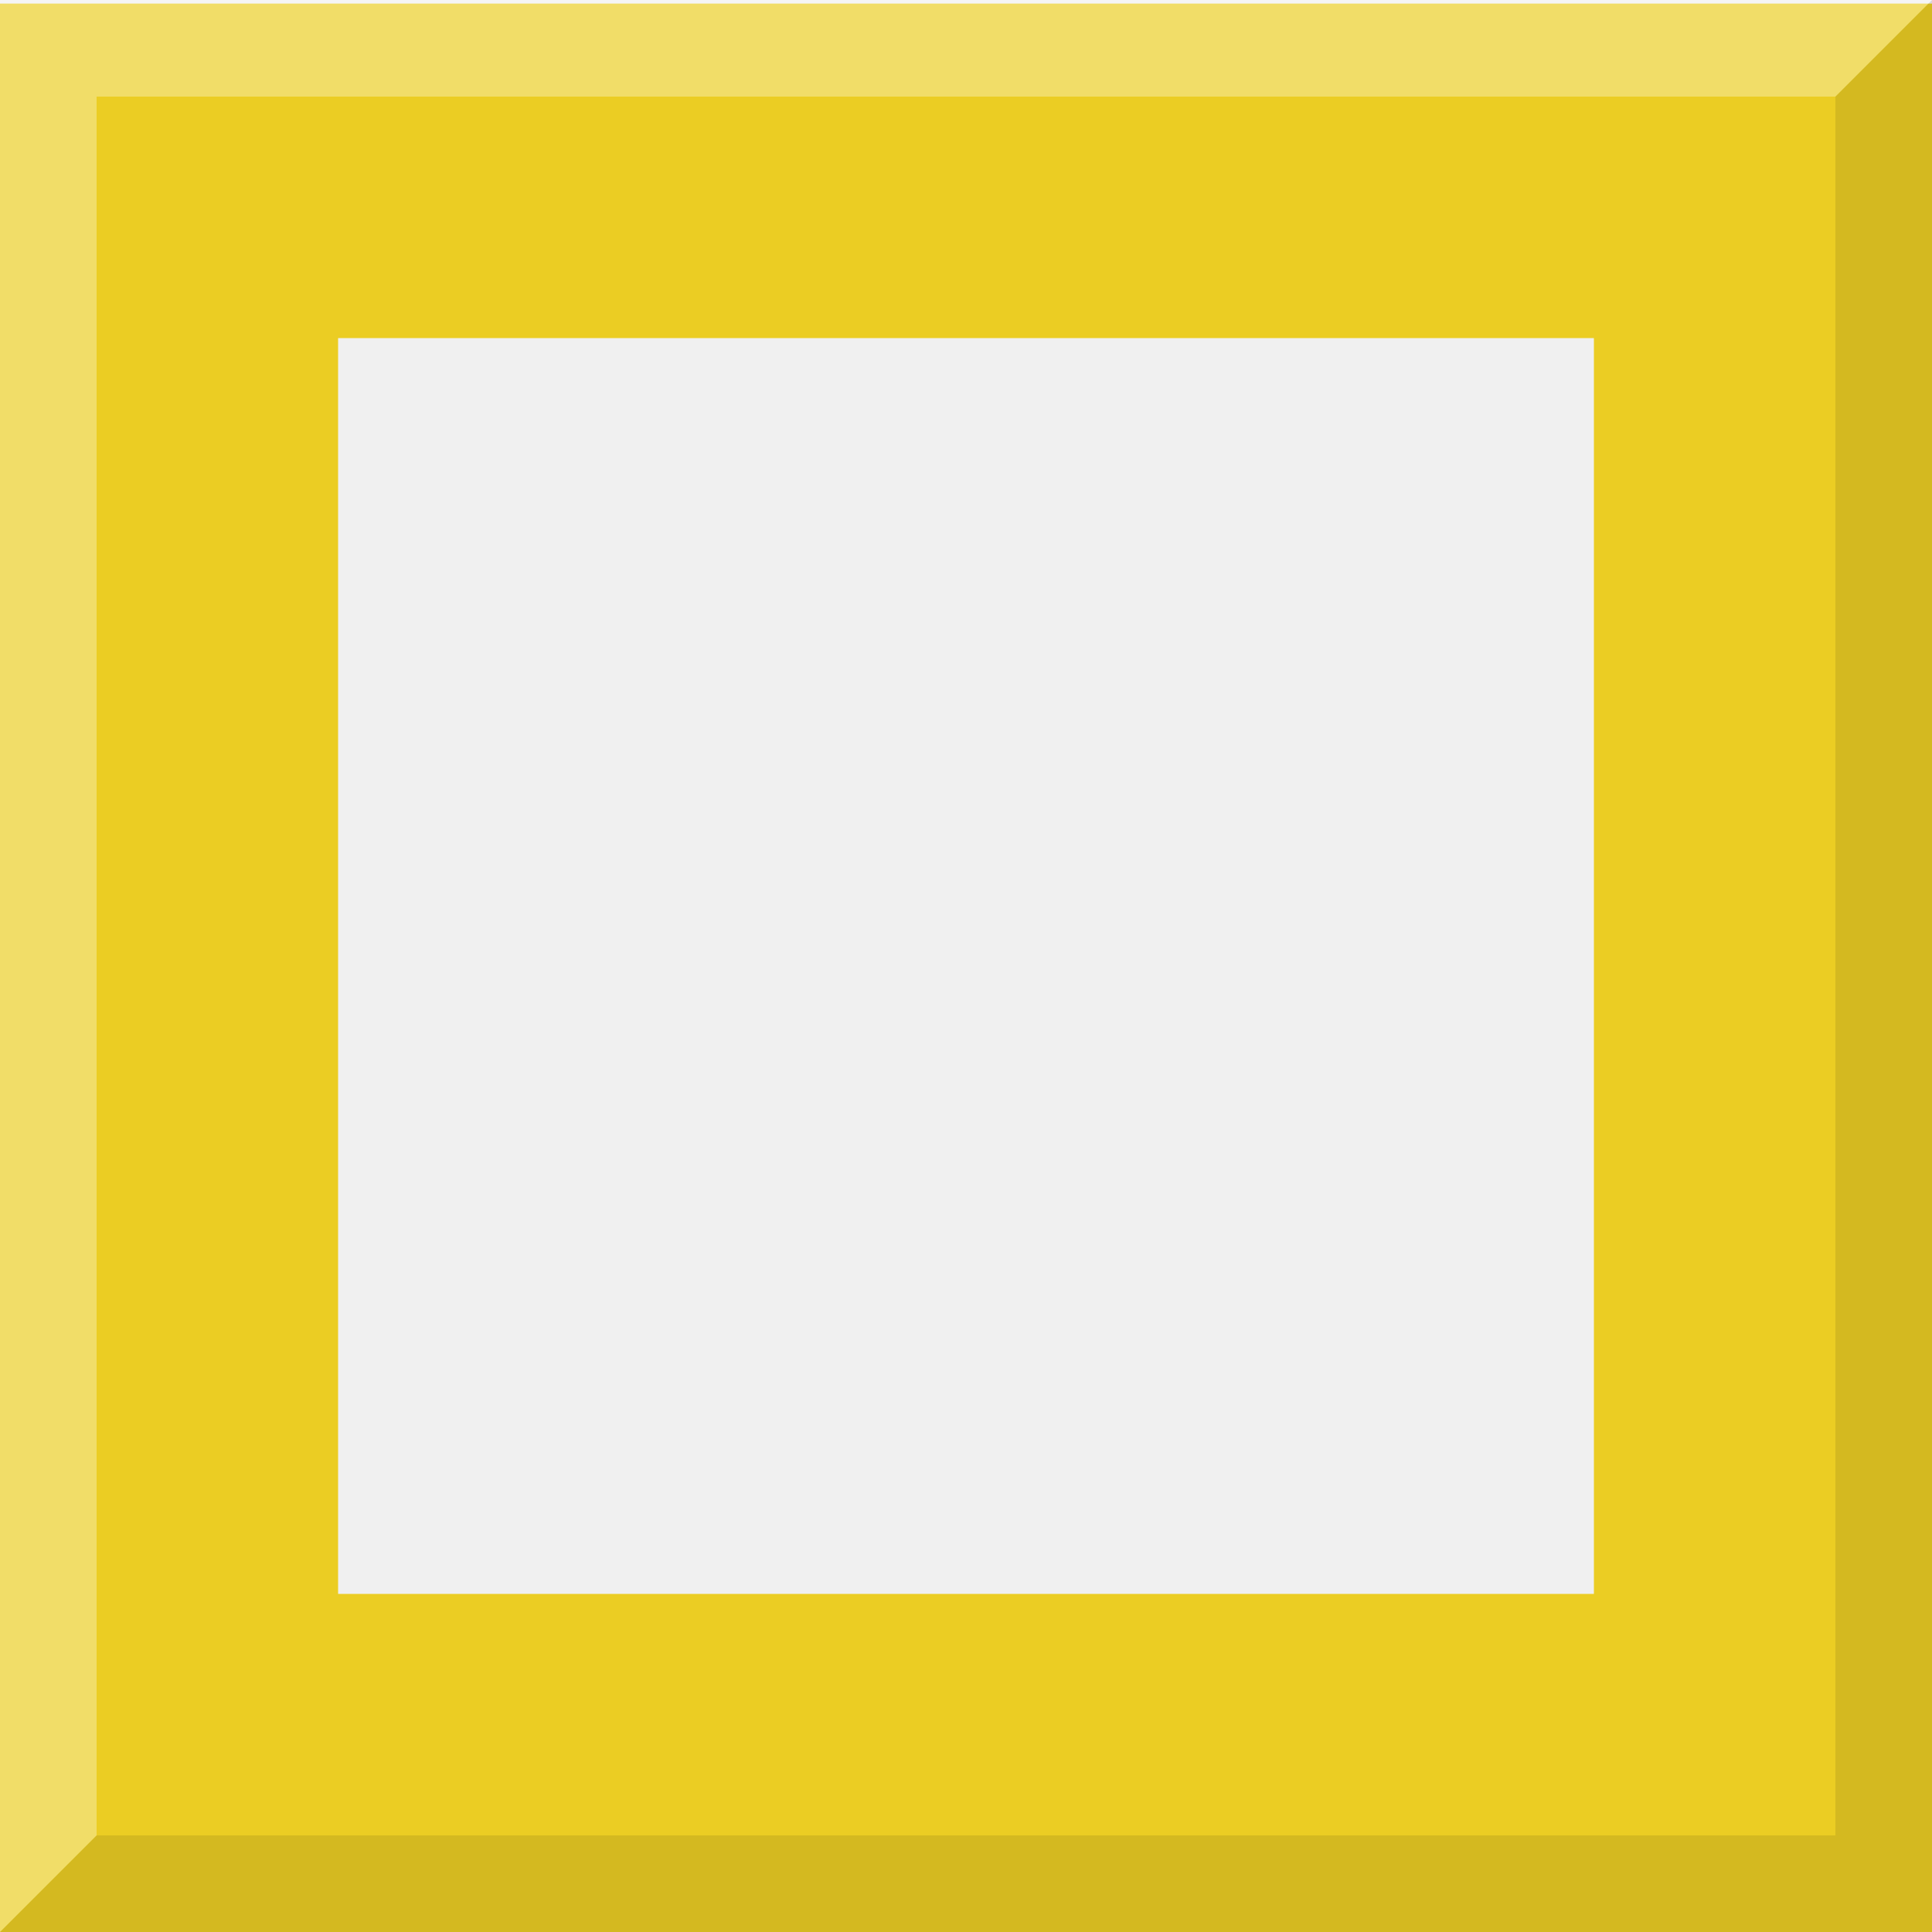
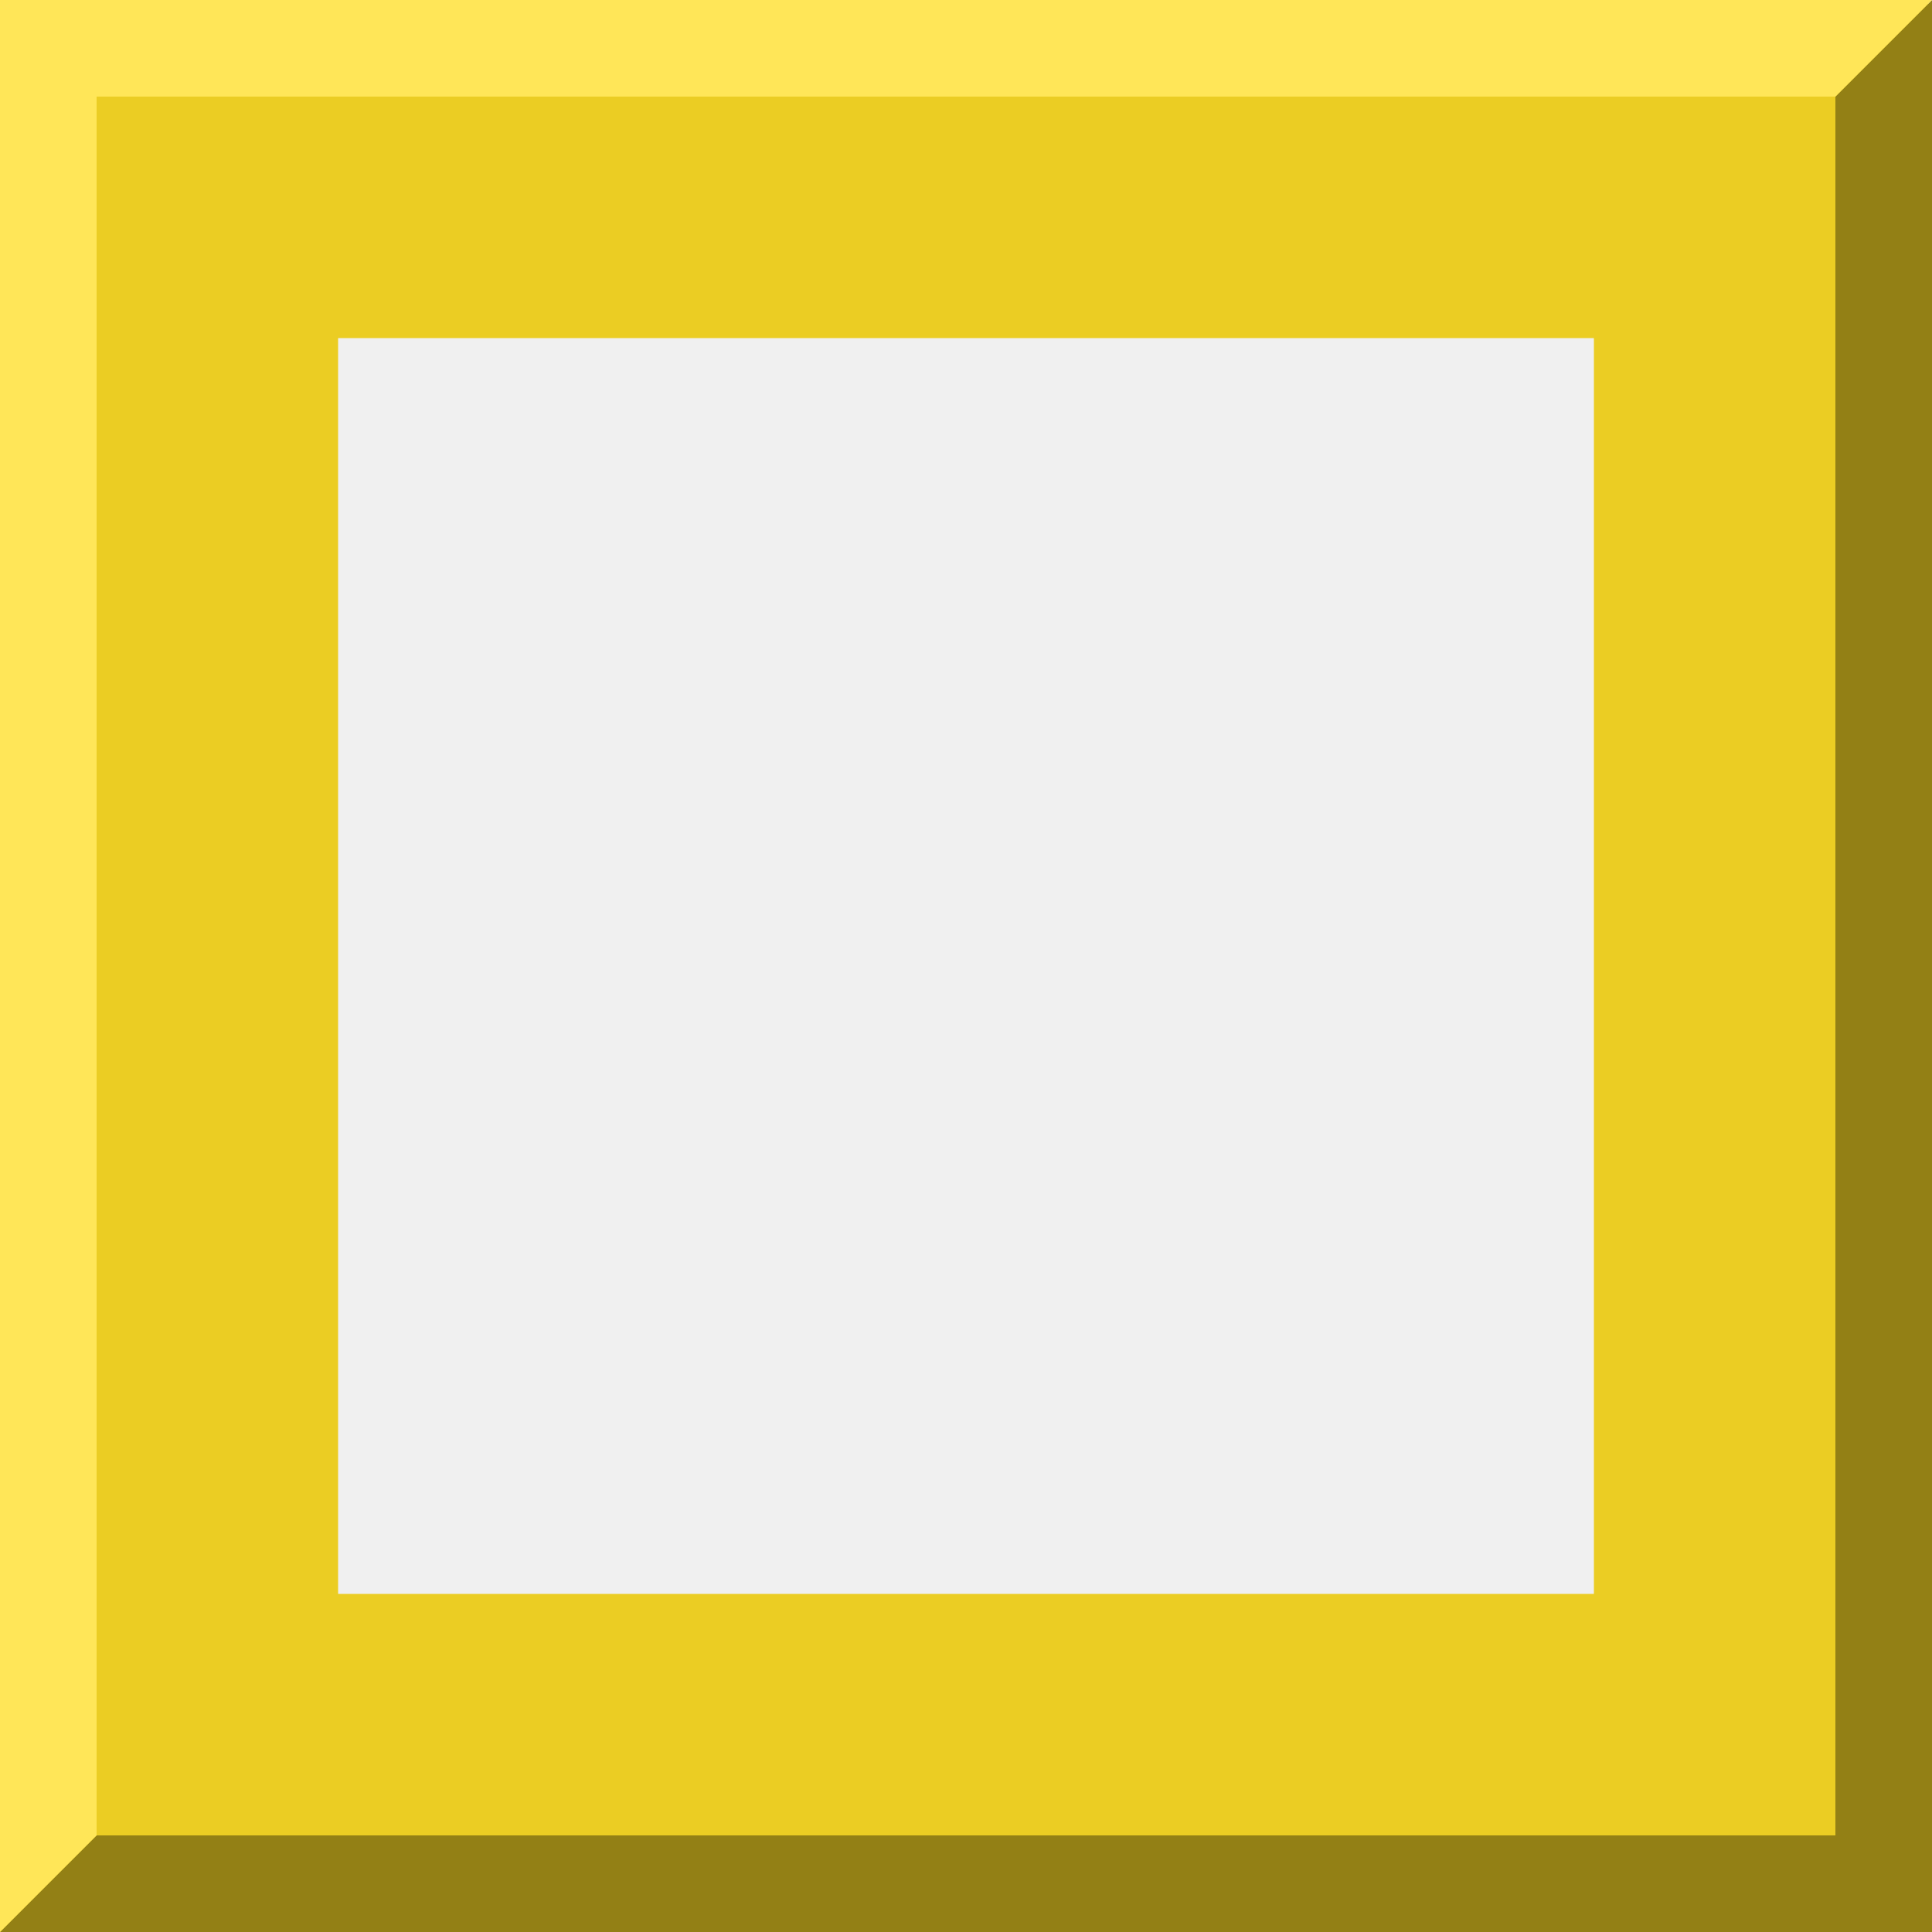
<svg xmlns="http://www.w3.org/2000/svg" height="20" width="20" version="1.1">
-   <path fill-rule="evenodd" fill="#ebcd23" d="m0 0.037v20h20v-20l-20-6.2e-7zm3.5 3.463h13v13h-13v-13z" />
-   <path d="m0 20h20v-20l-1 1v18h-18z" fill-opacity=".098" />
-   <path fill="#FFF" d="m0 20 1-1v-18h18l1-1h-20z" fill-opacity=".314" />
+   <path fill="#ebcd23" d="m0 0.037v20h20v-20l-20-6.2e-7zm3.5 3.463h13v13h-13v-13z" fill-rule="evenodd" />
+   <path fill="#938015" d="m0 20h20v-20l-1 1v18h-18z" />
+   <path d="m0 20 1-1v-18h18l1-1h-20z" fill="#ffe658" />
</svg>
